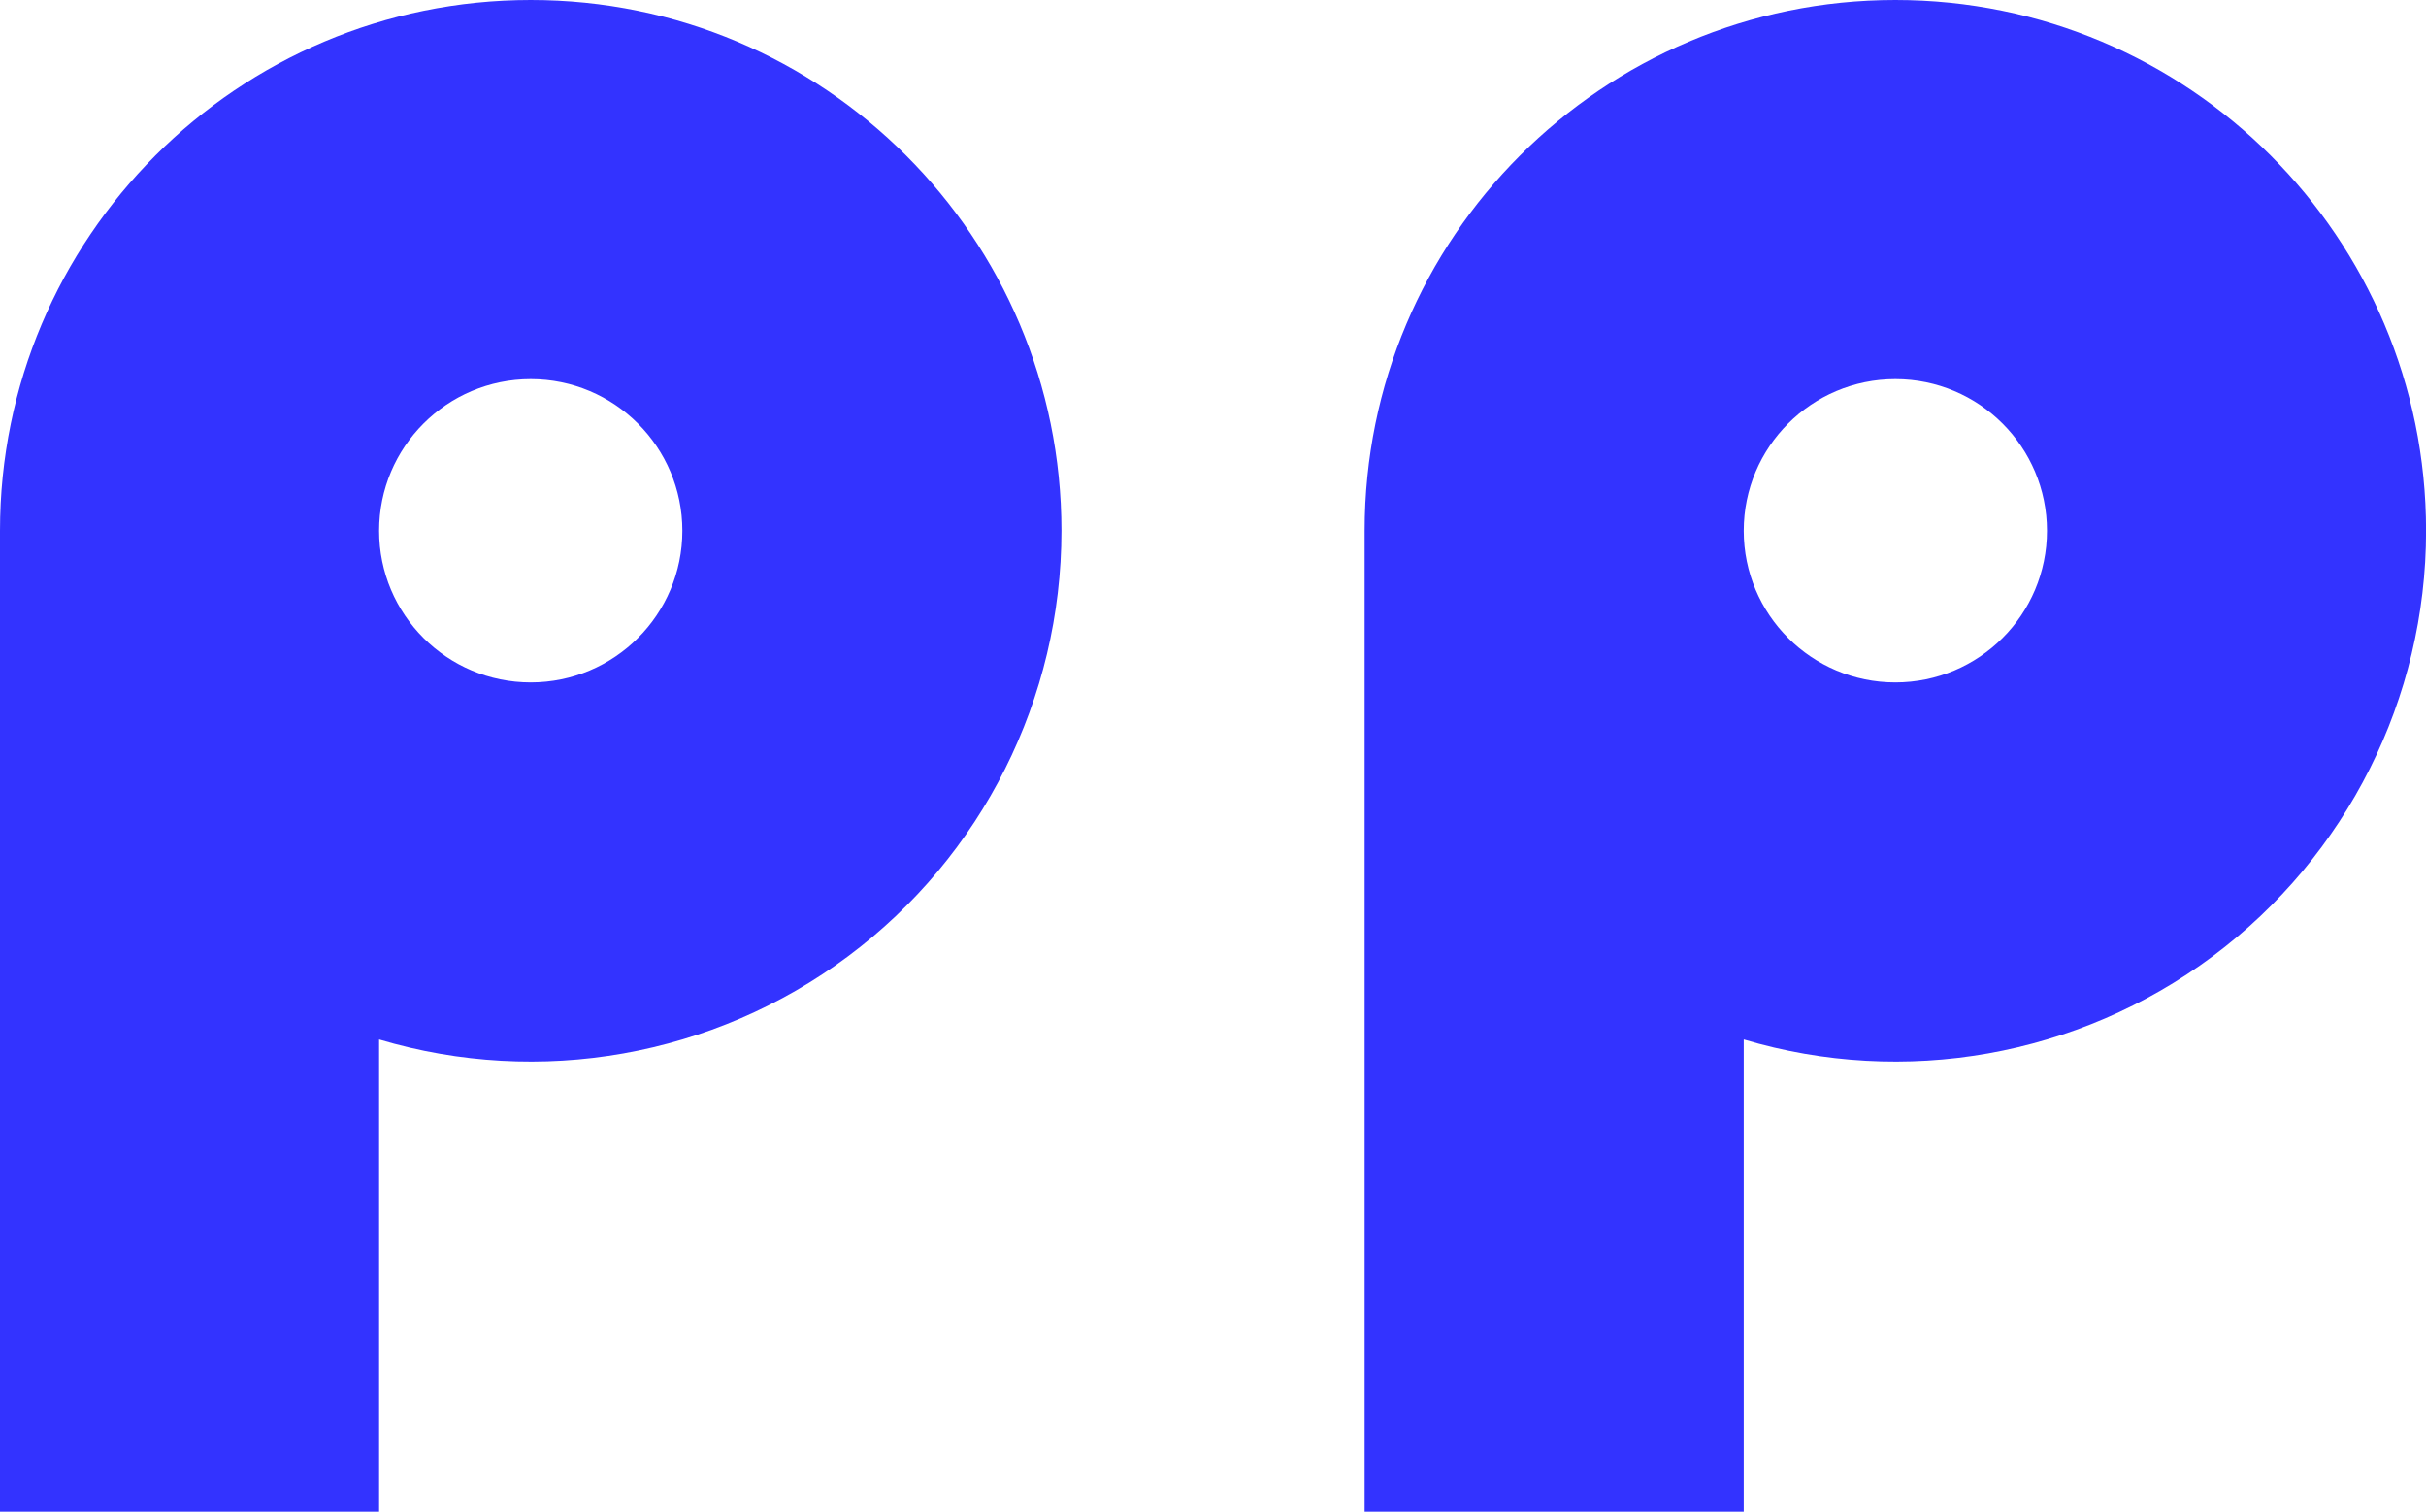
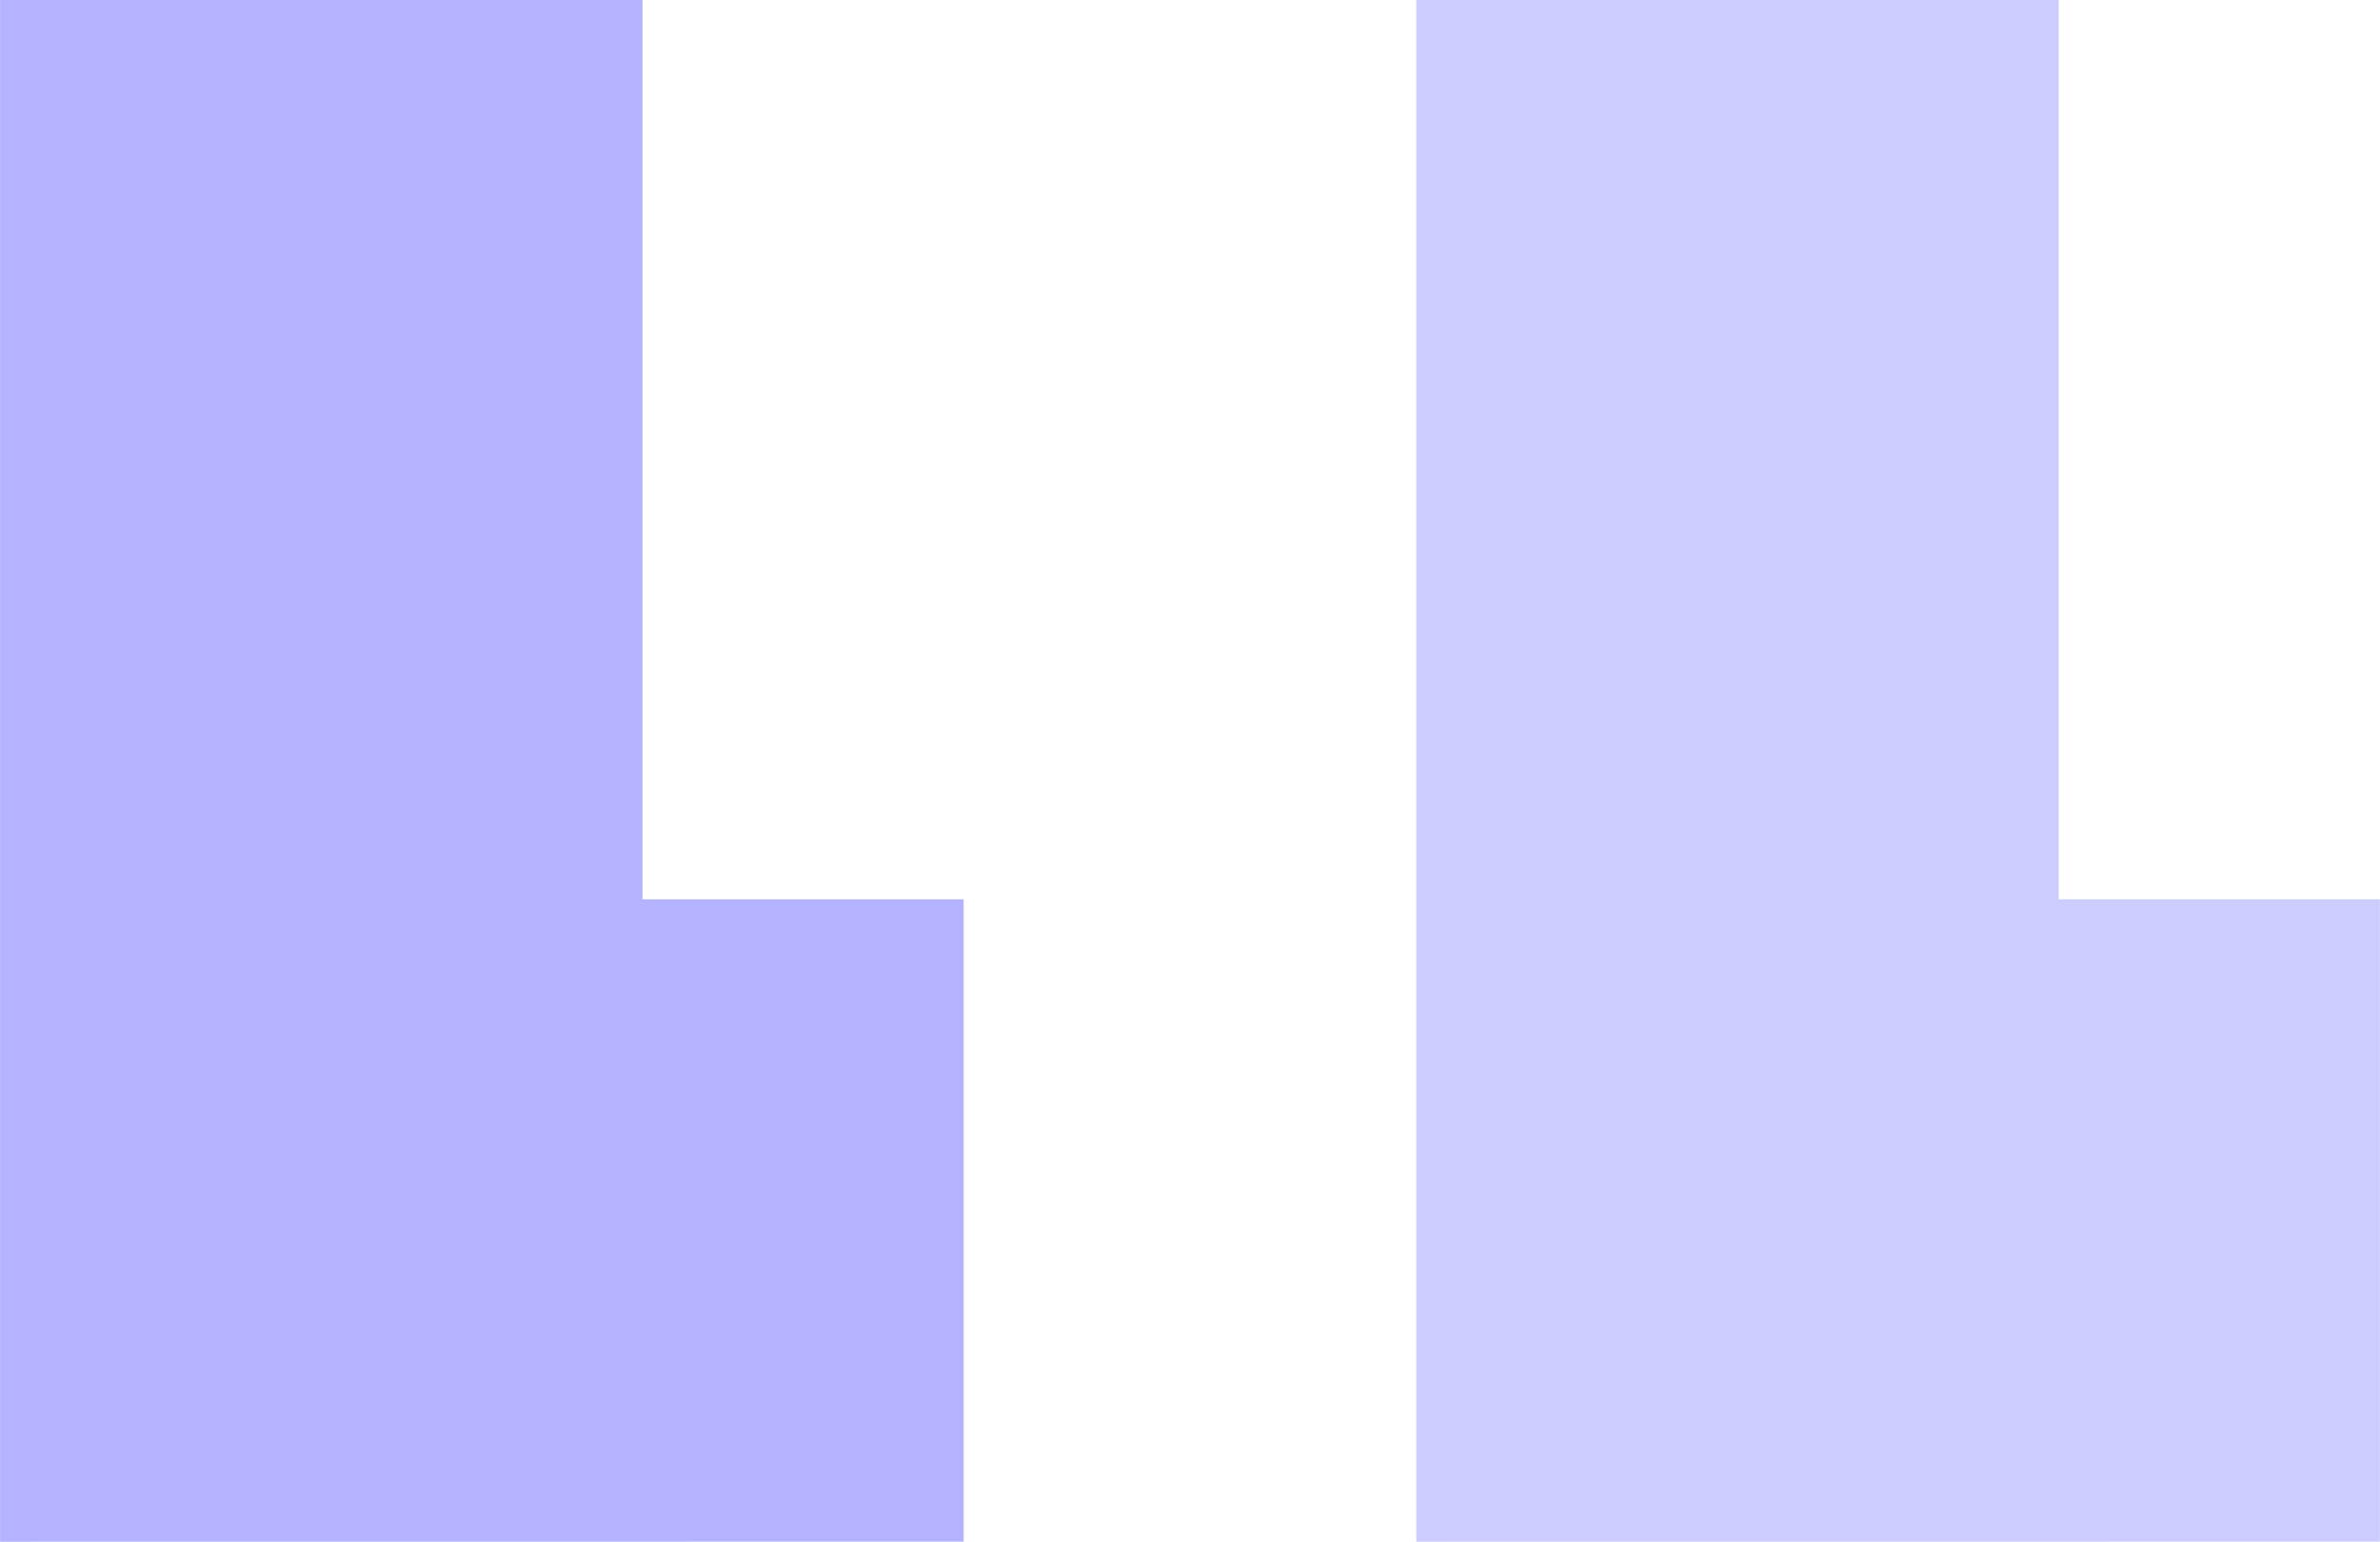
- <svg xmlns="http://www.w3.org/2000/svg" id="quote-start" width="30" height="18.692" viewBox="0 0 30 18.692">
-   <path id="Path_96" data-name="Path 96" d="M6.563,0A6.563,6.563,0,0,0,0,6.563V18.692H4.688V12.853a6.563,6.563,0,0,0,8.438-6.291h0A6.562,6.562,0,0,0,6.563,0Zm0,8.438A1.875,1.875,0,1,1,8.438,6.563,1.875,1.875,0,0,1,6.563,8.438Z" fill="#33f" />
-   <path id="Path_97" data-name="Path 97" d="M96.563,0A6.563,6.563,0,0,0,90,6.563V18.692h4.688V12.853a6.563,6.563,0,0,0,8.438-6.291h0A6.563,6.563,0,0,0,96.563,0Zm0,8.438a1.875,1.875,0,1,1,1.875-1.875A1.875,1.875,0,0,1,96.563,8.438Z" transform="translate(-73.125 0)" fill="#33f" />
+ <svg xmlns="http://www.w3.org/2000/svg" width="52.61" height="34.084" viewBox="0 0 52.61 34.084">
+   <g id="Group_429" data-name="Group 429" transform="translate(-325.851 -401.465)">
+     <path id="Path_1894" data-name="Path 1894" d="M357.158,435.55l0-14.2V401.465h14.2v19.883l7.1,0v14.2Z" fill="#ccf" />
+     <path id="Path_1895" data-name="Path 1895" d="M325.853,435.55l0-14.2V401.465h14.2v19.883l7.1,0v14.2Z" fill="#b3b3ff" />
+   </g>
</svg>
